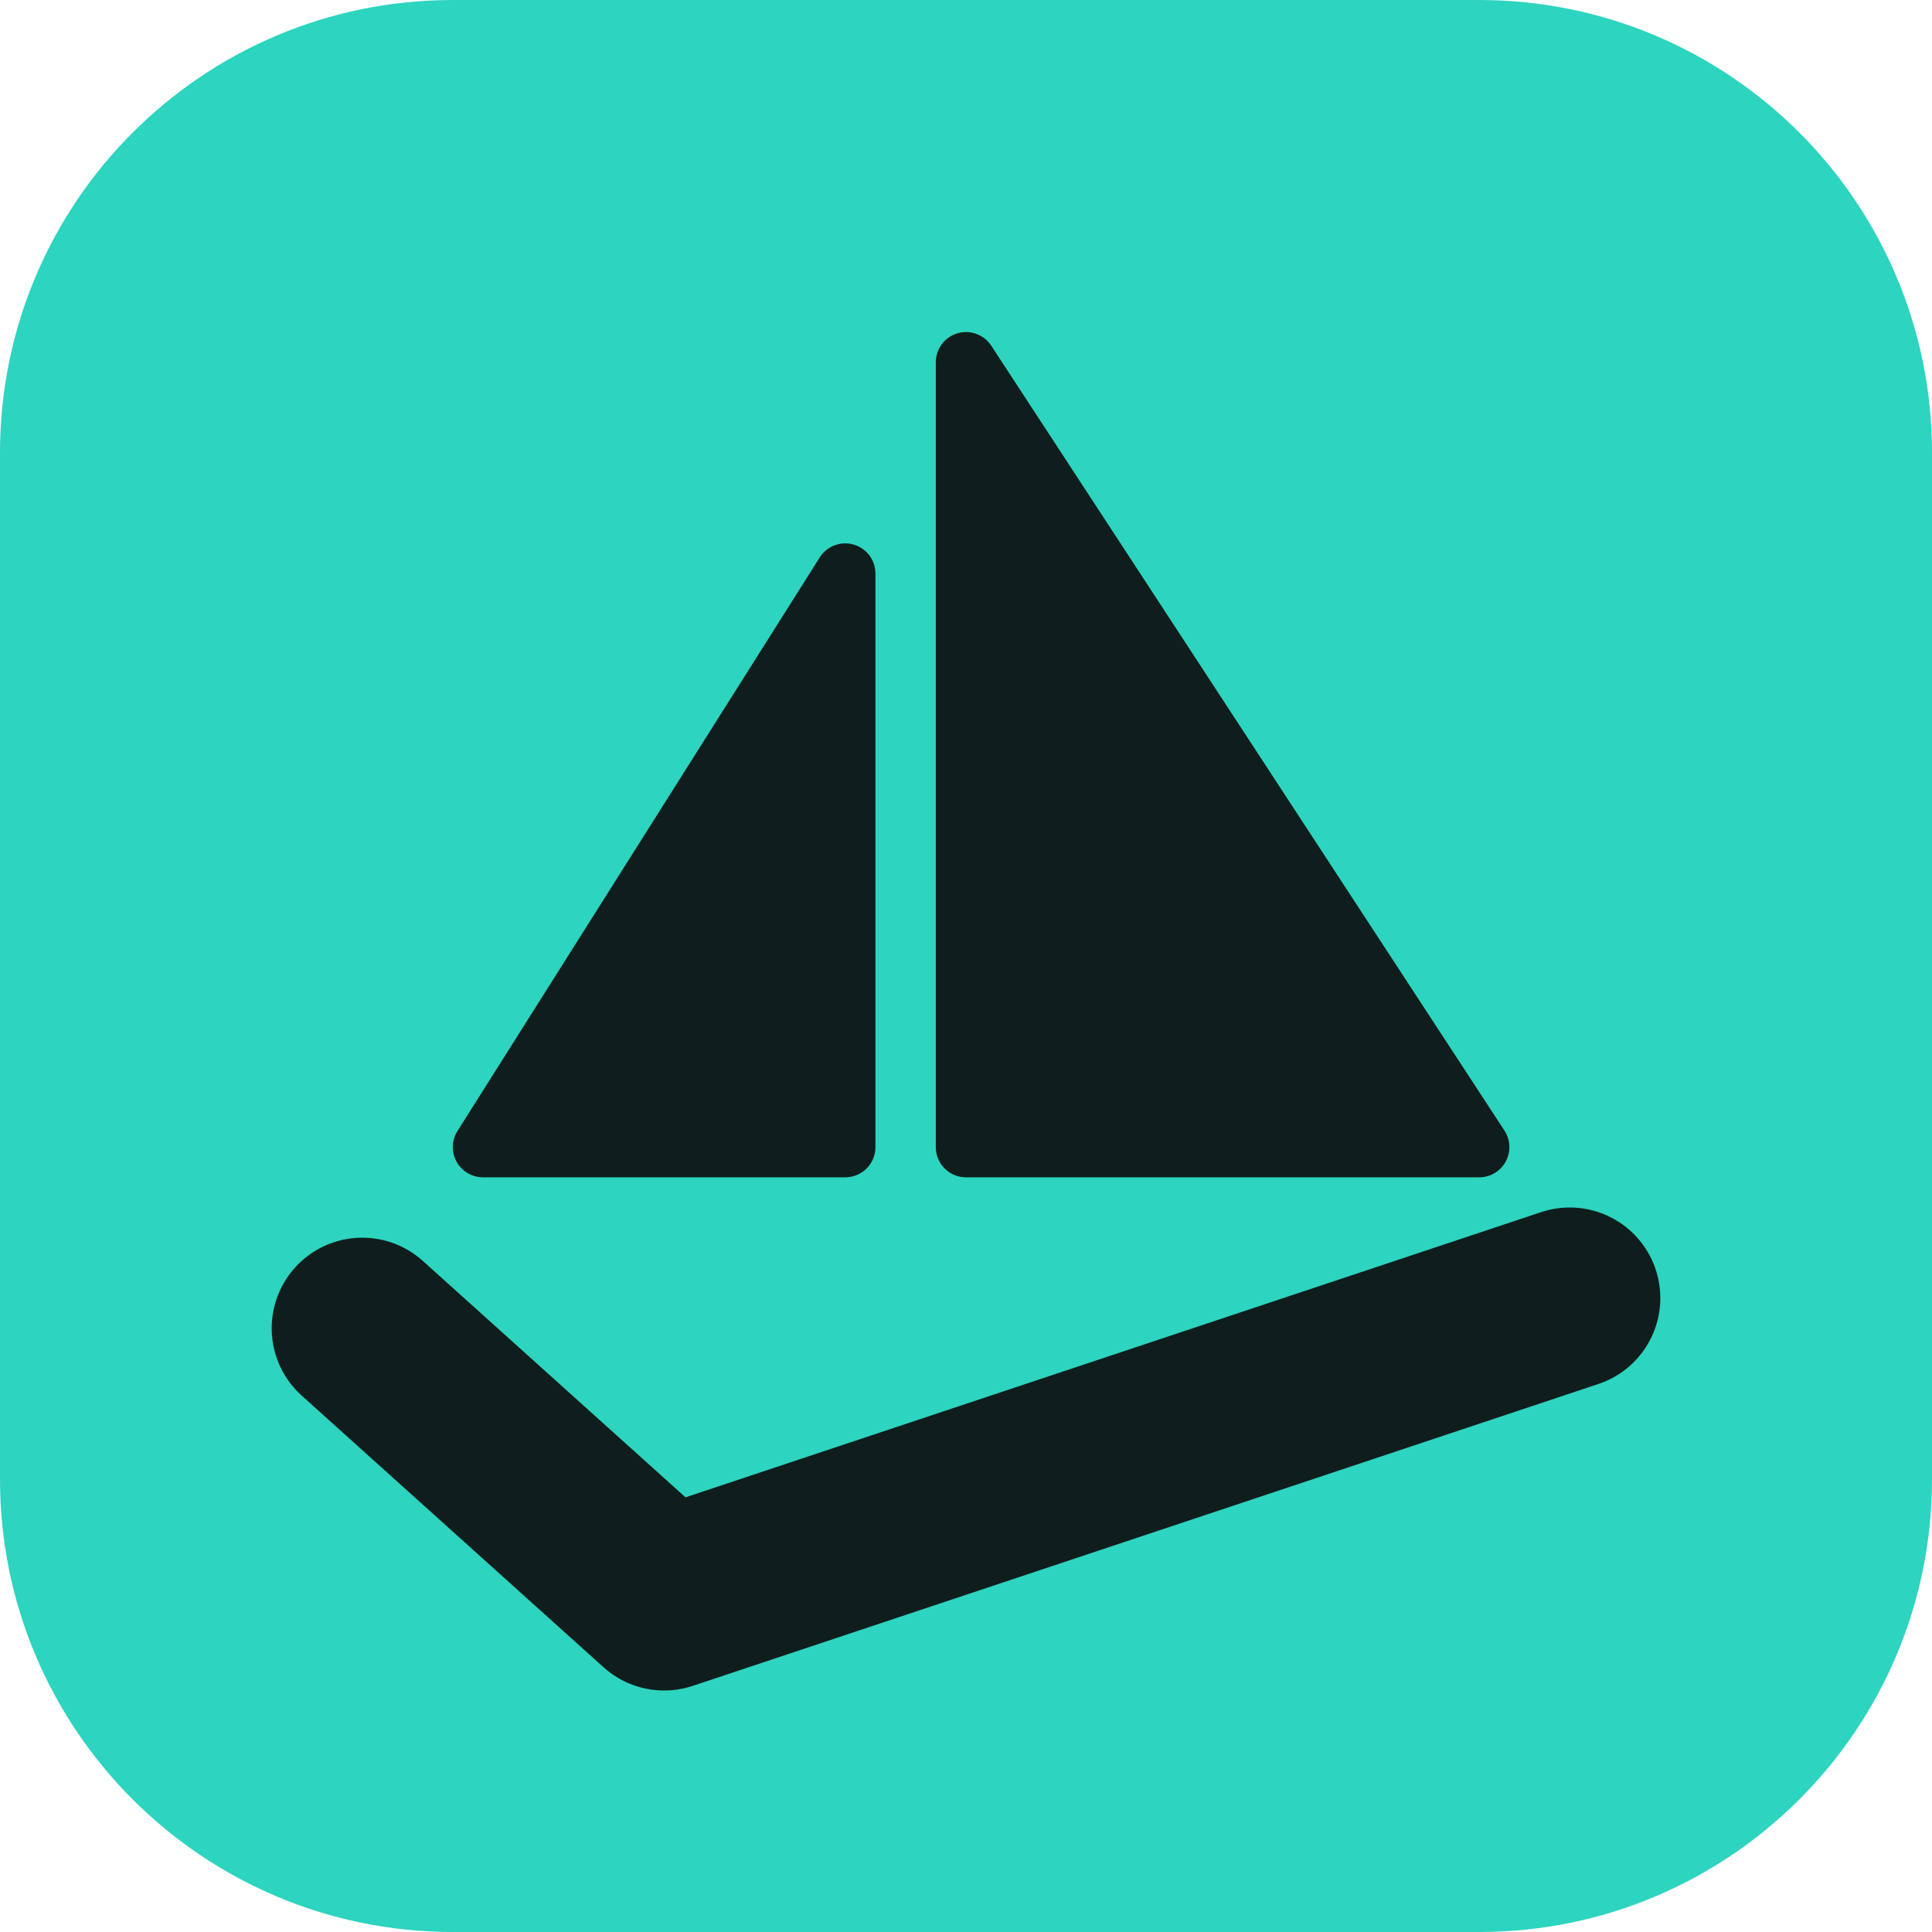
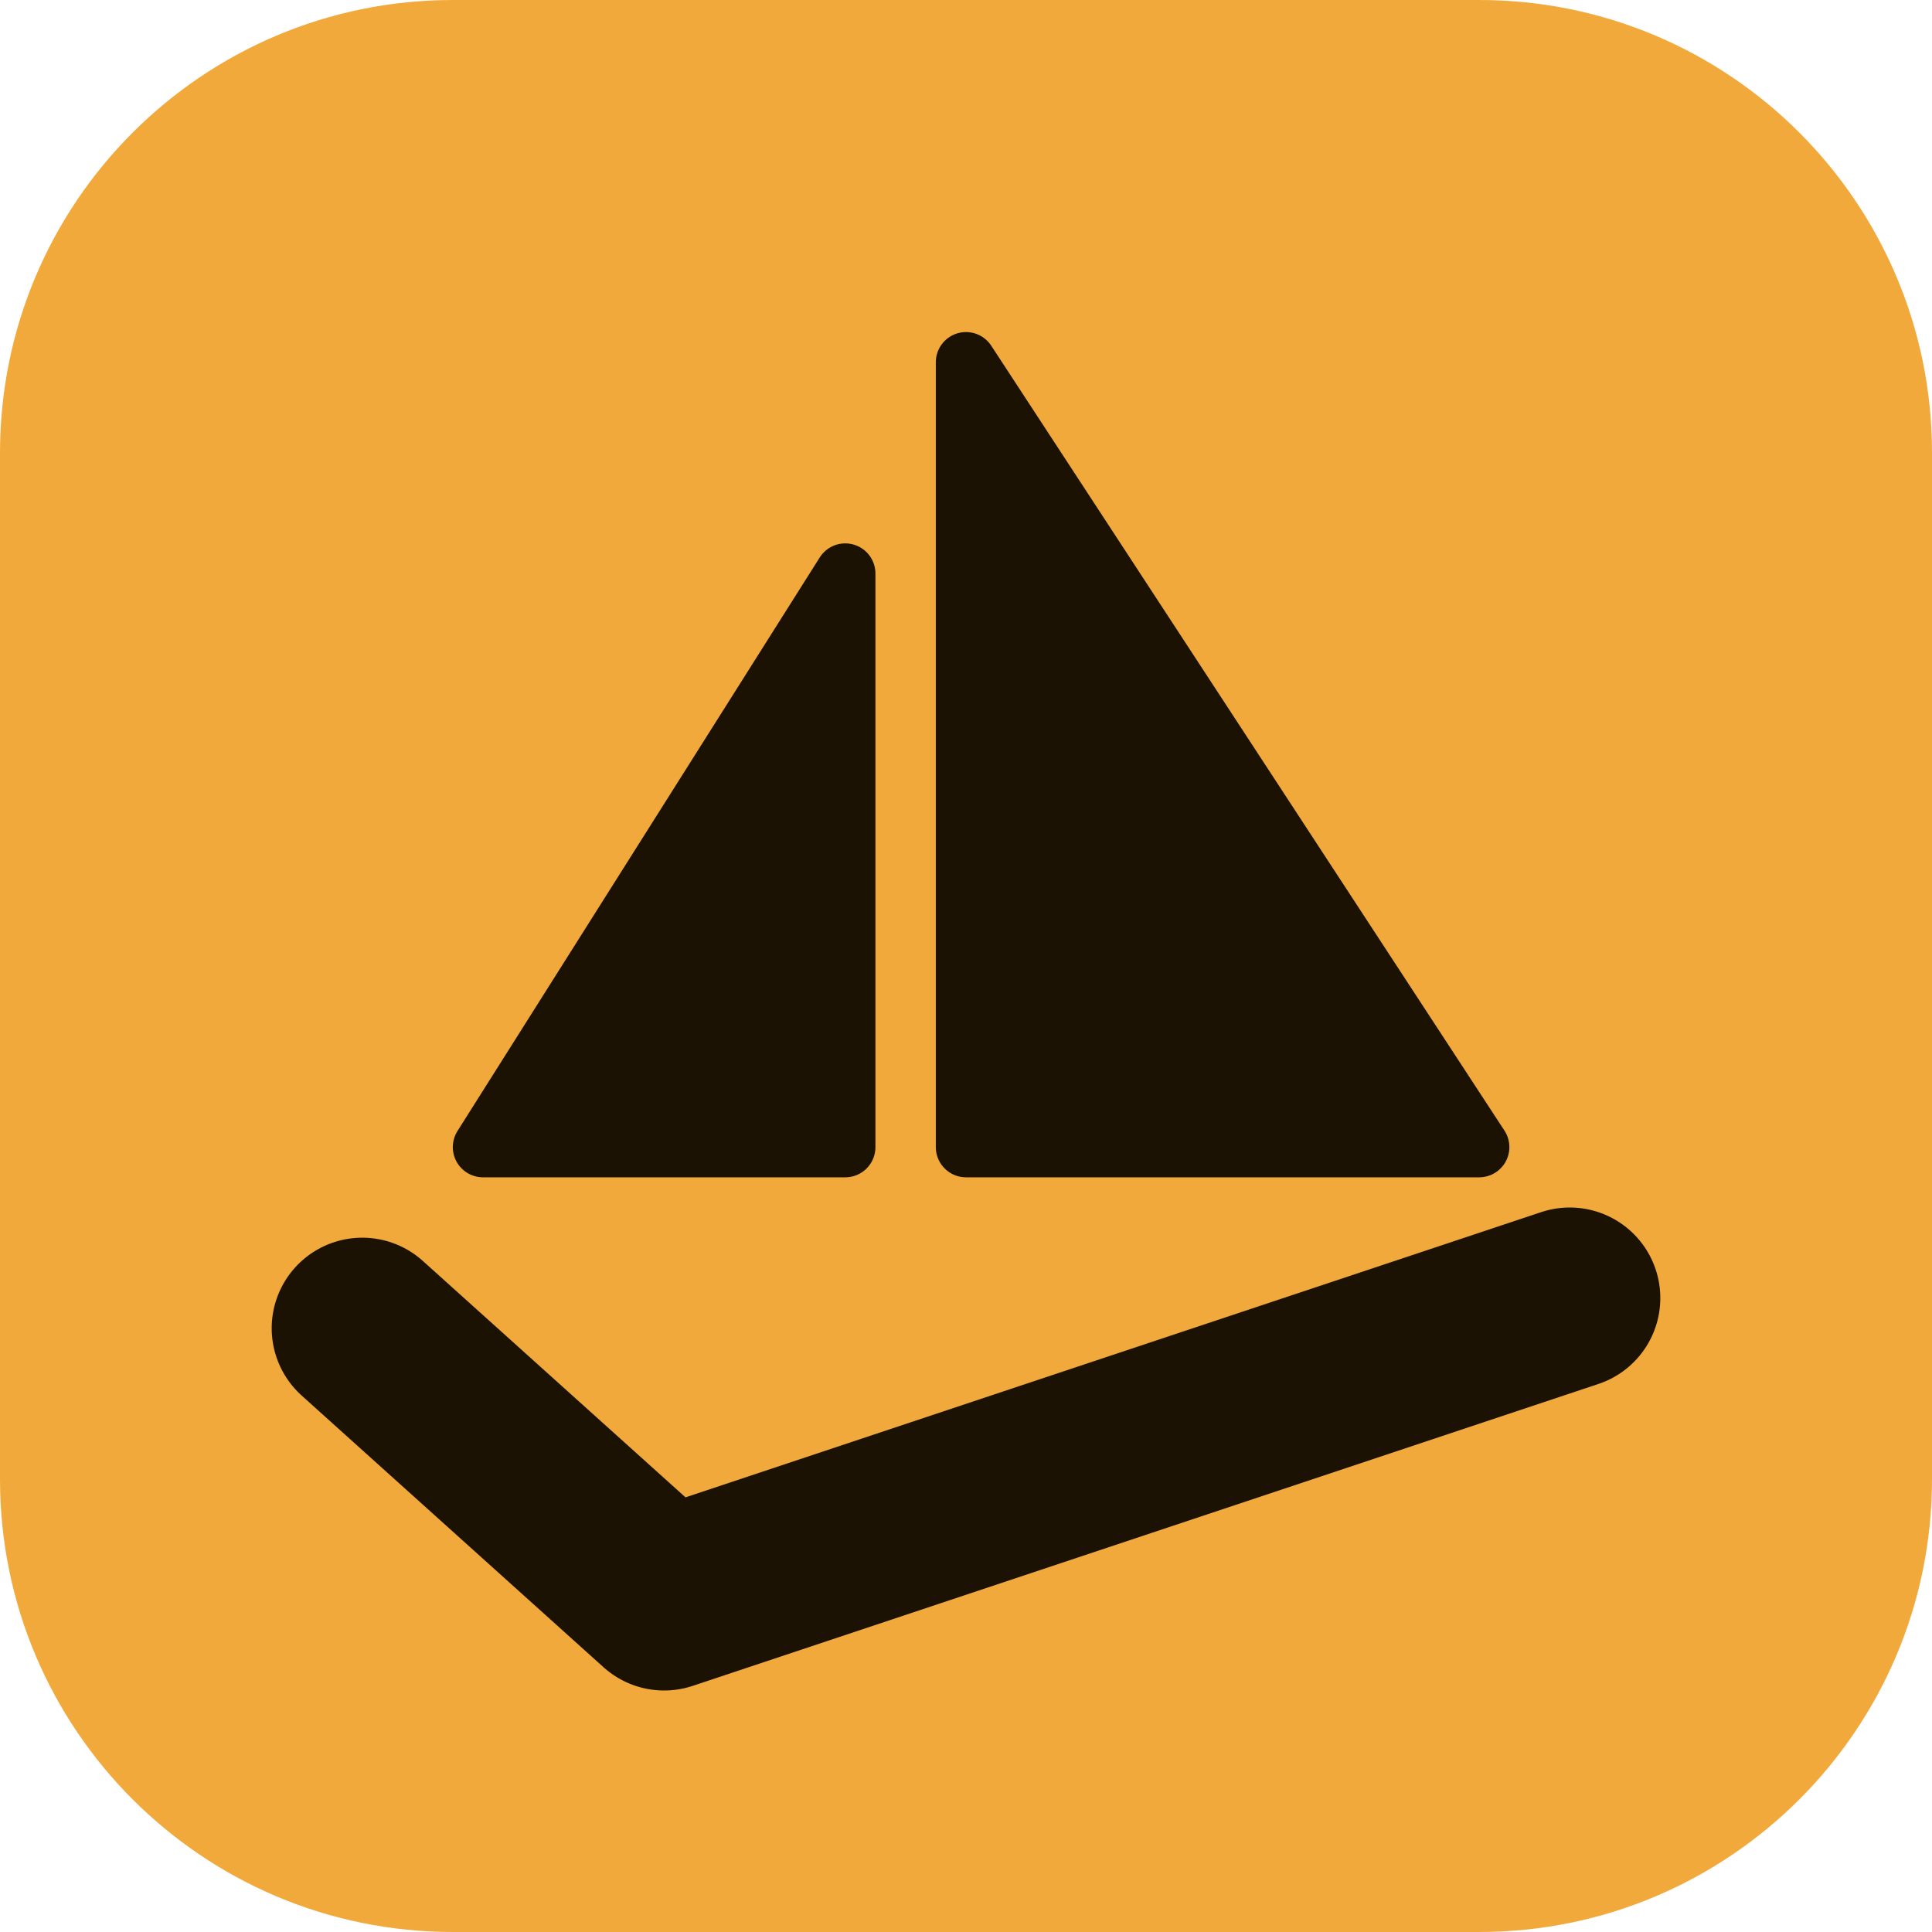
<svg xmlns="http://www.w3.org/2000/svg" width="512" height="512" viewBox="0 0 64 64">
-   <rect width="64" height="64" rx="15" fill="#2dd4bf" />
-   <g transform="translate(0 2)" fill="#0f1e1c" stroke="#0f1e1c" stroke-linejoin="round">
+   <rect width="64" height="64" rx="15" fill="#f2a93b" />
+   <g transform="translate(0 2)" fill="#1c1203" stroke="#1c1203" stroke-linejoin="round">
    <path d="M32 10 L32 36 L49 36 Z" stroke-width="2" />
    <path d="M28 17 L28 36 L16 36 Z" stroke-width="2" />
    <path d="M12 42 L22 51 L52 41" fill="none" stroke-width="6" stroke-linecap="round" />
  </g>
</svg>
